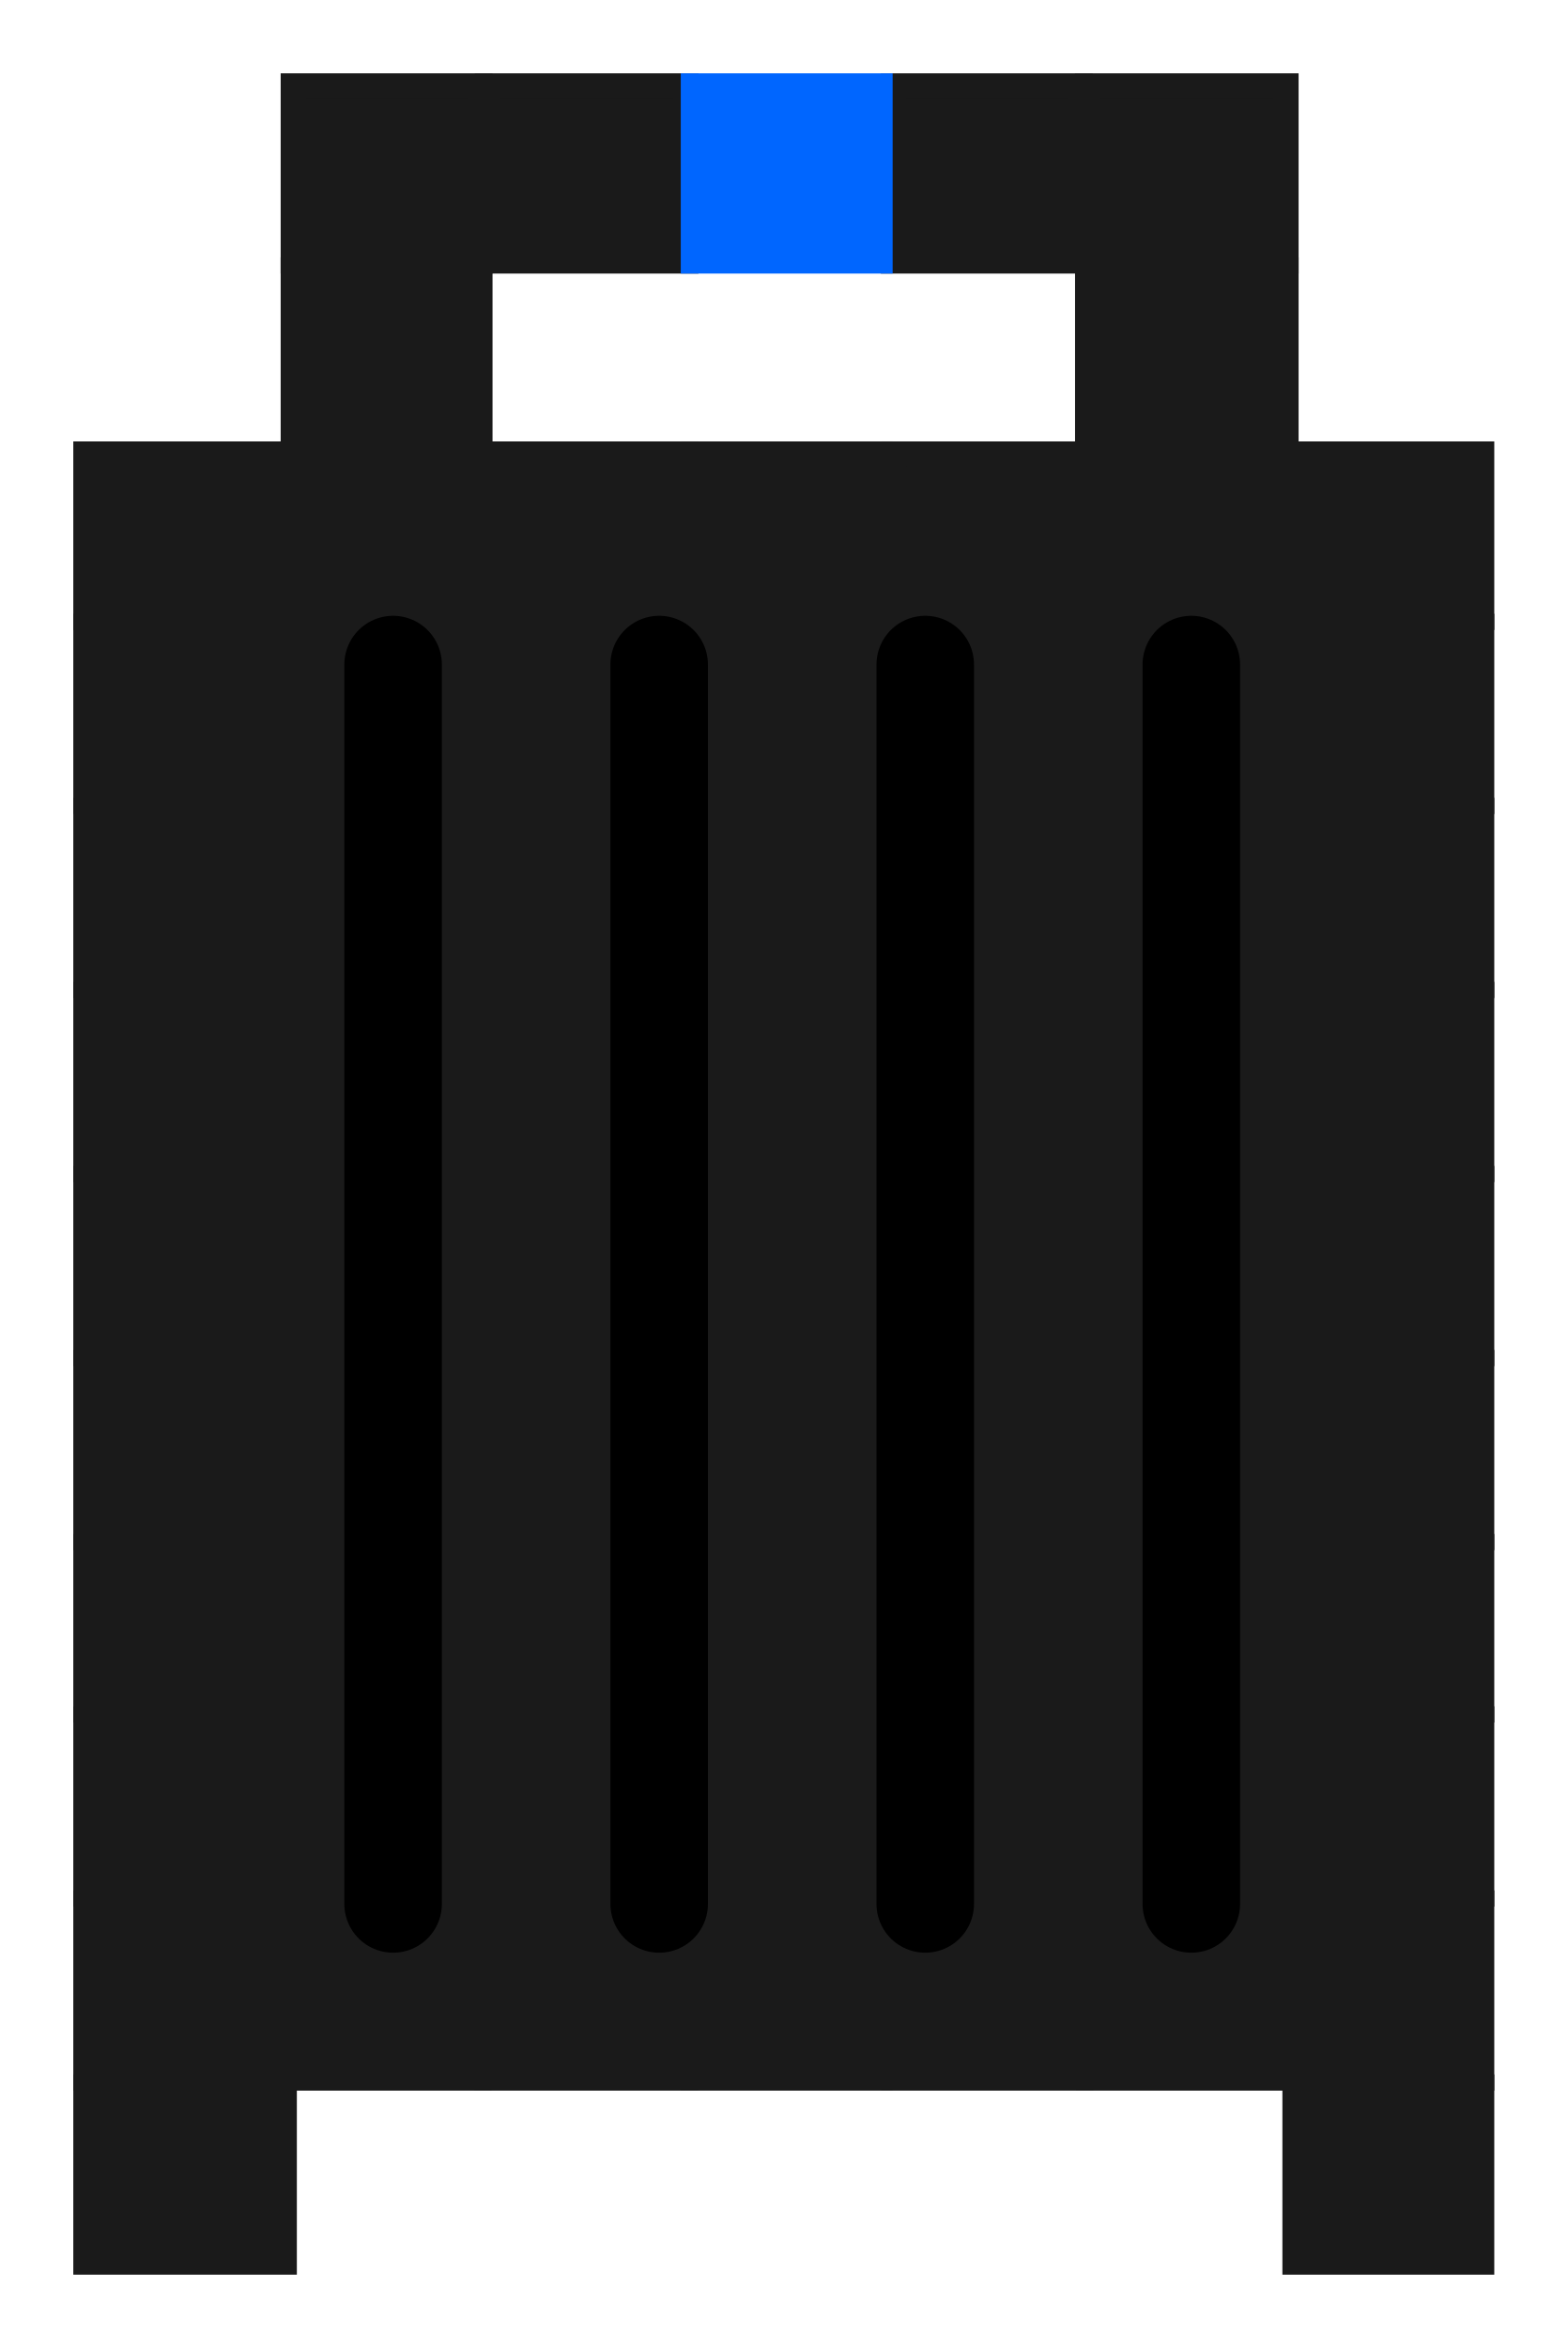
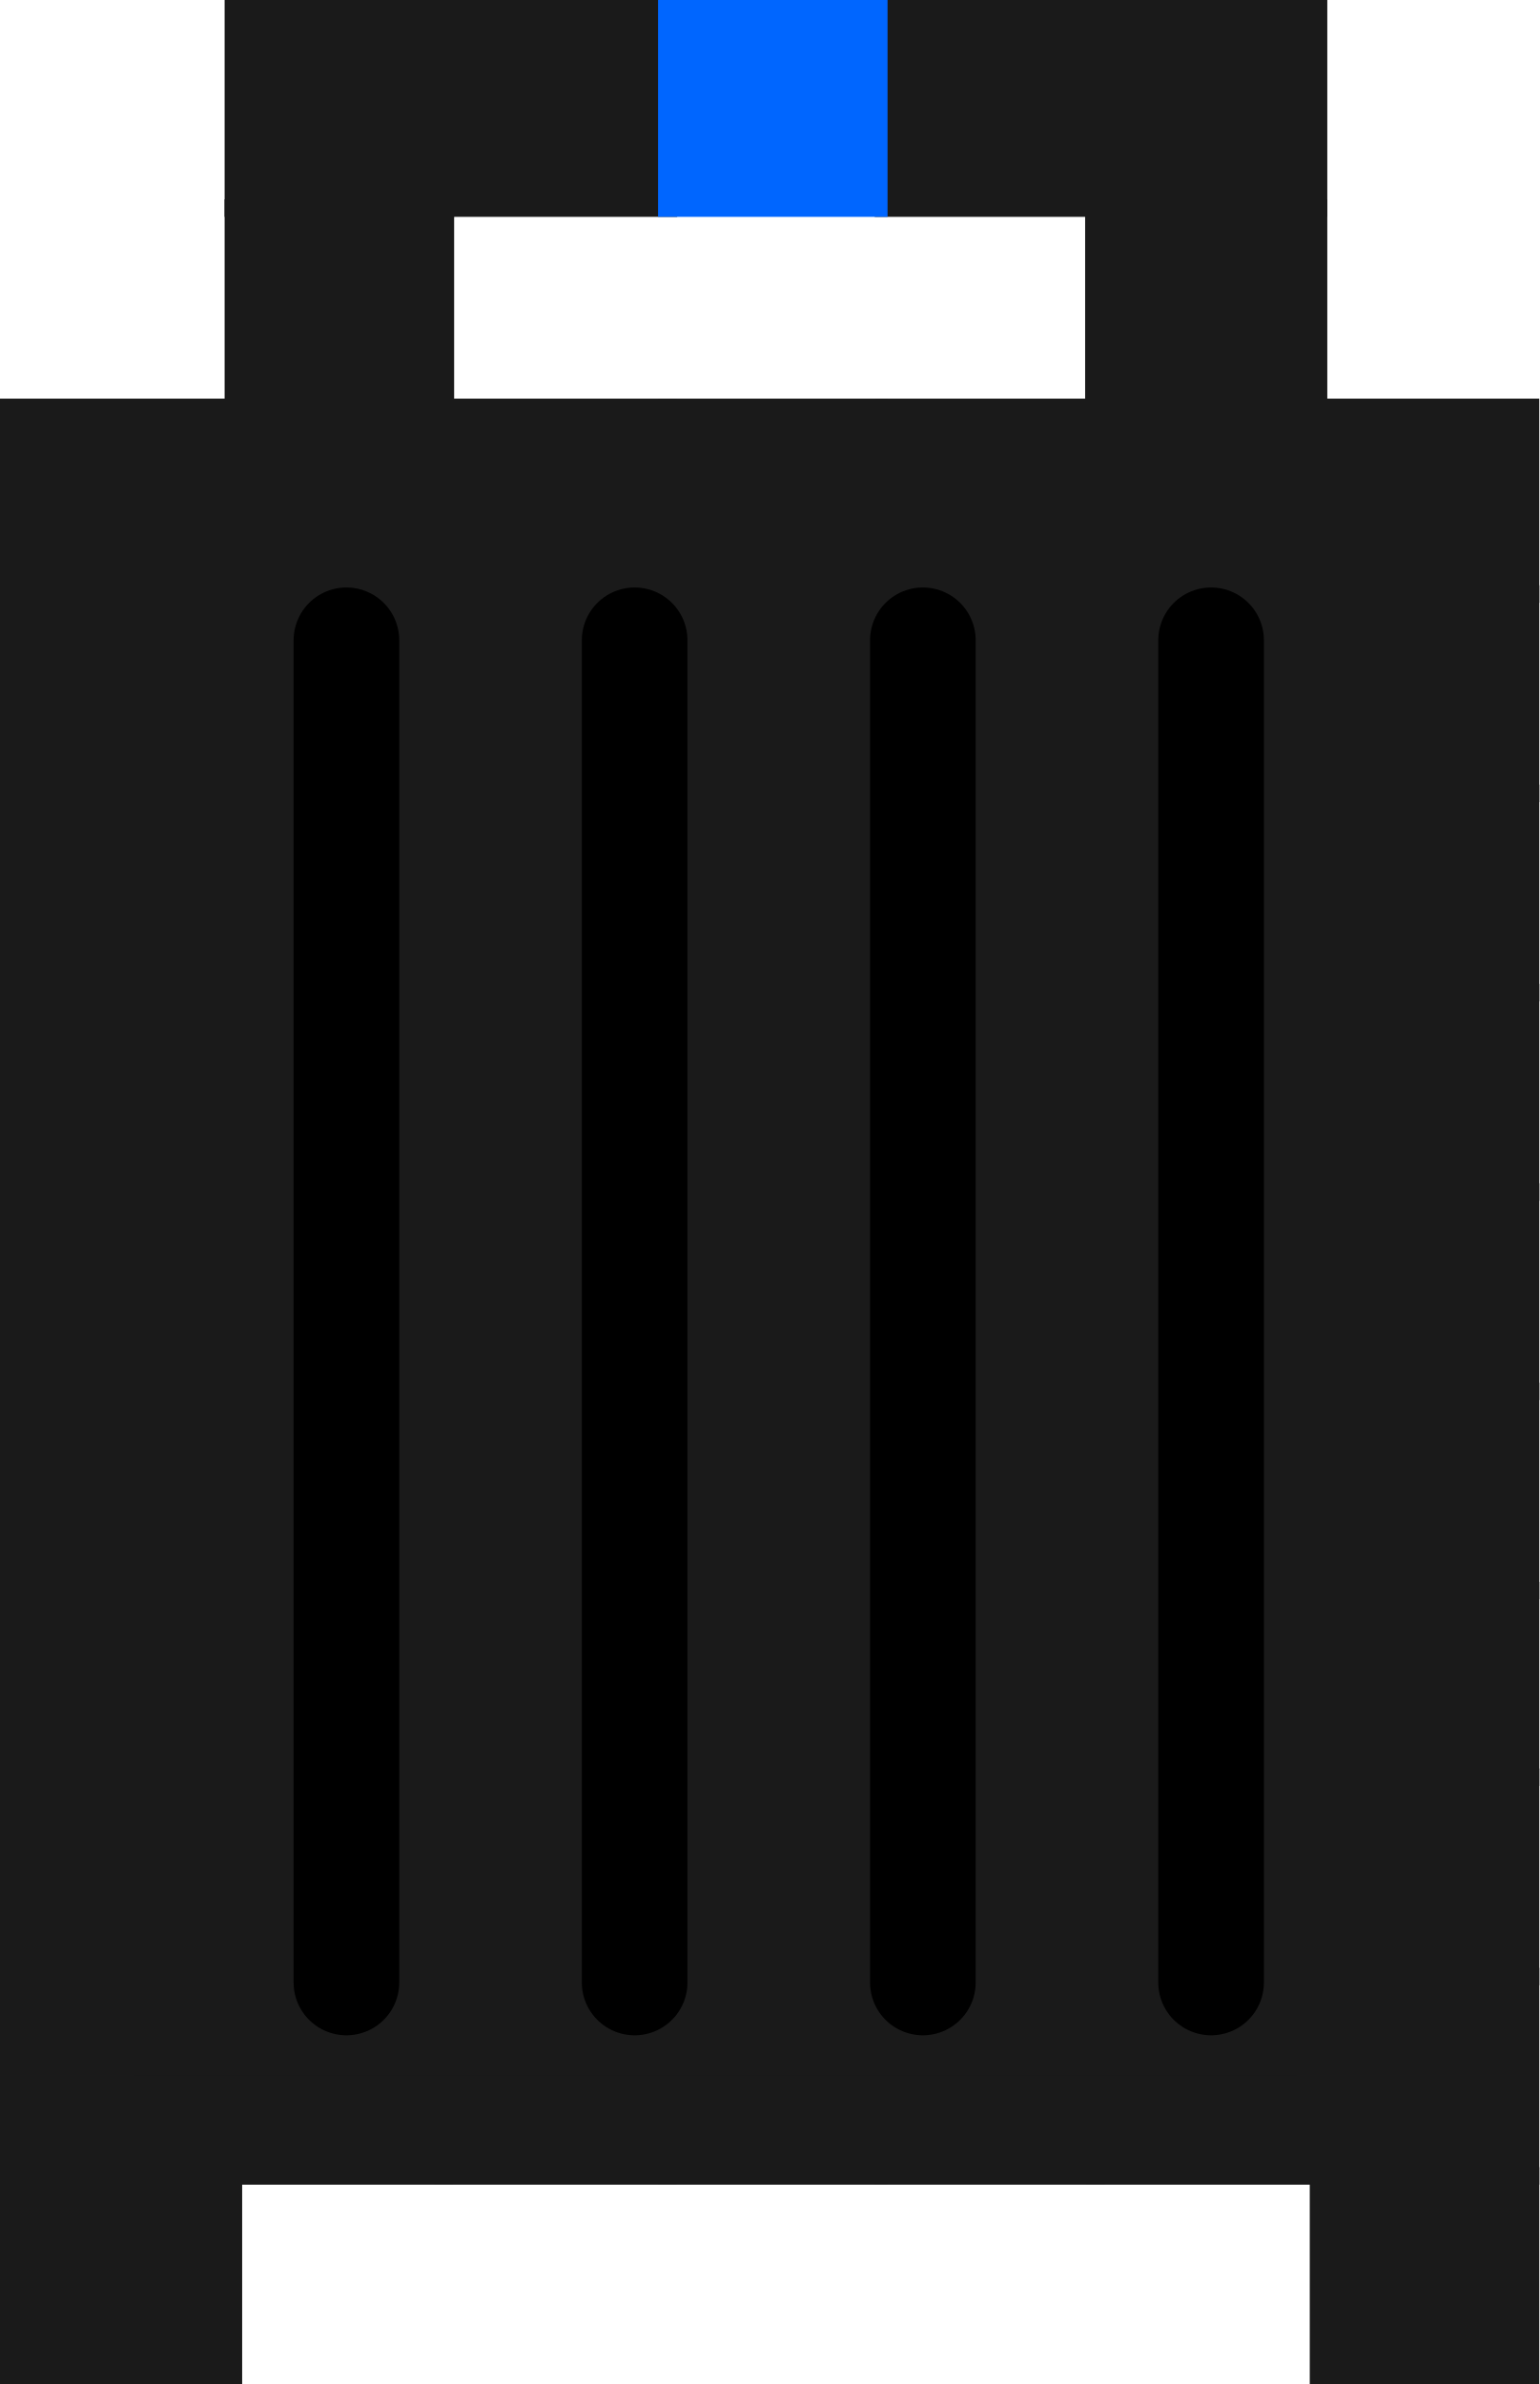
- <svg xmlns="http://www.w3.org/2000/svg" width="213.851" height="320.223" id="svg2" version="1.1">
+ <svg xmlns="http://www.w3.org/2000/svg" width="193.851" height="300.223" id="svg2" version="1.1">
  <defs id="defs4" />
-   <g id="layer1" transform="translate(-105.6117,-197.0341)">
-     <path style="fill:#1a1a1a;fill-opacity:1;fill-rule:nonzero;stroke:#1a1a1a;stroke-width:3.397;stroke-linecap:butt;stroke-linejoin:miter;stroke-miterlimit:4;stroke-opacity:1;stroke-dasharray:none;stroke-dashoffset:0" d="m 145.599,220.689 0,-11.956 12.753,0 12.753,0 0,11.956 0,11.956 -12.753,0 -12.753,0 0,-11.956 z" id="path15365" />
-     <path style="fill:#1a1a1a;fill-opacity:1;fill-rule:nonzero;stroke:#1a1a1a;stroke-width:3.397;stroke-linecap:butt;stroke-linejoin:miter;stroke-miterlimit:4;stroke-opacity:1;stroke-dasharray:none;stroke-dashoffset:0" d="m 172.094,220.689 0,-11.956 13.55,0 13.55,0 0,11.956 0,11.956 -13.55,0 -13.55,0 0,-11.956 z" id="path15367" />
-     <path style="fill:#1a1a1a;fill-opacity:1;fill-rule:nonzero;stroke:#1a1a1a;stroke-width:3.397;stroke-linecap:butt;stroke-linejoin:miter;stroke-miterlimit:4;stroke-opacity:1;stroke-dasharray:none;stroke-dashoffset:0" d="m 227.475,220.689 0,-11.956 12.753,0 12.753,0 0,11.956 0,11.956 -12.753,0 -12.753,0 0,-11.956 z" id="path15371" />
-     <path style="fill:#1a1a1a;fill-opacity:1;fill-rule:nonzero;stroke:#1a1a1a;stroke-width:3.397;stroke-linecap:butt;stroke-linejoin:miter;stroke-miterlimit:4;stroke-opacity:1;stroke-dasharray:none;stroke-dashoffset:0" d="m 253.97,220.689 0,-11.956 13.55,0 13.55,0 0,11.956 0,11.956 -13.55,0 -13.55,0 0,-11.956 z" id="path15373" />
-     <path style="fill:#1a1a1a;fill-opacity:1;fill-rule:nonzero;stroke:#1a1a1a;stroke-width:3.397;stroke-linecap:butt;stroke-linejoin:miter;stroke-miterlimit:4;stroke-opacity:1;stroke-dasharray:none;stroke-dashoffset:0" d="m 145.599,245.789 0,-11.956 12.753,0 12.753,0 0,11.956 0,11.956 -12.753,0 -12.753,0 0,-11.956 z" id="path15375" />
-     <path style="fill:#1a1a1a;fill-opacity:1;fill-rule:nonzero;stroke:#1a1a1a;stroke-width:3.397;stroke-linecap:butt;stroke-linejoin:miter;stroke-miterlimit:4;stroke-opacity:1;stroke-dasharray:none;stroke-dashoffset:0" d="m 253.97,245.789 0,-11.956 13.55,0 13.55,0 0,11.956 0,11.956 -13.55,0 -13.55,0 0,-11.956 z" id="path15377" />
-     <path style="fill:#1a1a1a;fill-opacity:1;fill-rule:nonzero;stroke:#1a1a1a;stroke-width:3.397;stroke-linecap:butt;stroke-linejoin:miter;stroke-miterlimit:4;stroke-opacity:1;stroke-dasharray:none;stroke-dashoffset:0" d="m 145.466,270.092 0,-11.159 12.753,0 12.753,0 0,11.159 0,11.159 -12.753,0 -12.753,0 0,-11.159 z" id="path15379" />
-     <path style="fill:#1a1a1a;fill-opacity:1;fill-rule:nonzero;stroke:#1a1a1a;stroke-width:3.397;stroke-linecap:butt;stroke-linejoin:miter;stroke-miterlimit:4;stroke-opacity:1;stroke-dasharray:none;stroke-dashoffset:0" d="m 172.027,270.092 0,-11.159 13.55,0 13.55,0 0,11.159 0,11.159 -13.55,0 -13.55,0 0,-11.159 z" id="path15381" />
-     <path style="fill:#1a1a1a;fill-opacity:1;fill-rule:nonzero;stroke:#1a1a1a;stroke-width:3.397;stroke-linecap:butt;stroke-linejoin:miter;stroke-miterlimit:4;stroke-opacity:1;stroke-dasharray:none;stroke-dashoffset:0" d="m 200.183,270.092 0,-11.159 12.753,0 12.753,0 0,11.159 0,11.159 -12.753,0 -12.753,0 0,-11.159 z" id="path15383" />
-     <path style="fill:#1a1a1a;fill-opacity:1;fill-rule:nonzero;stroke:#1a1a1a;stroke-width:3.397;stroke-linecap:butt;stroke-linejoin:miter;stroke-miterlimit:4;stroke-opacity:1;stroke-dasharray:none;stroke-dashoffset:0" d="m 227.541,270.092 0,-11.159 12.753,0 12.753,0 0,11.159 0,11.159 -12.753,0 -12.753,0 0,-11.159 z" id="path15385" />
-     <path style="fill:#1a1a1a;fill-opacity:1;fill-rule:nonzero;stroke:#1a1a1a;stroke-width:3.397;stroke-linecap:butt;stroke-linejoin:miter;stroke-miterlimit:4;stroke-opacity:1;stroke-dasharray:none;stroke-dashoffset:0" d="m 254.103,270.092 0,-11.159 13.55,0 13.55,0 0,11.159 0,11.159 -13.55,0 -13.55,0 0,-11.159 z" id="path15387" />
-     <path style="fill:#1a1a1a;fill-opacity:1;fill-rule:nonzero;stroke:#1a1a1a;stroke-width:3.397;stroke-linecap:butt;stroke-linejoin:miter;stroke-miterlimit:4;stroke-opacity:1;stroke-dasharray:none;stroke-dashoffset:0" d="m 282.258,270.092 0,-11.159 12.753,0 12.753,0 0,11.159 0,11.159 -12.753,0 -12.753,0 0,-11.159 z" id="path15389" />
-     <path style="fill:#1a1a1a;fill-opacity:1;fill-rule:nonzero;stroke:#1a1a1a;stroke-width:3.397;stroke-linecap:butt;stroke-linejoin:miter;stroke-miterlimit:4;stroke-opacity:1;stroke-dasharray:none;stroke-dashoffset:0" d="m 117.31,270.092 0,-11.159 13.55,0 13.55,0 0,11.159 0,11.159 -13.55,0 -13.55,0 0,-11.159 z" id="path15391" />
-     <path style="fill:#1a1a1a;fill-opacity:1;fill-rule:nonzero;stroke:#1a1a1a;stroke-width:3.397;stroke-linecap:butt;stroke-linejoin:miter;stroke-miterlimit:4;stroke-opacity:1;stroke-dasharray:none;stroke-dashoffset:0" d="m 117.31,294.395 0,-11.956 13.55,0 13.55,0 0,11.956 0,11.956 -13.55,0 -13.55,0 0,-11.956 z" id="path15393" />
-     <path style="fill:#1a1a1a;fill-opacity:1;fill-rule:nonzero;stroke:#1a1a1a;stroke-width:3.397;stroke-linecap:butt;stroke-linejoin:miter;stroke-miterlimit:4;stroke-opacity:1;stroke-dasharray:none;stroke-dashoffset:0" d="m 282.258,294.395 0,-11.956 12.753,0 12.753,0 0,11.956 0,11.956 -12.753,0 -12.753,0 0,-11.956 z" id="path15405" />
-     <path style="fill:#1a1a1a;fill-opacity:1;fill-rule:nonzero;stroke:#1a1a1a;stroke-width:3.397;stroke-linecap:butt;stroke-linejoin:miter;stroke-miterlimit:4;stroke-opacity:1;stroke-dasharray:none;stroke-dashoffset:0" d="m 282.258,319.495 0,-11.956 12.753,0 12.753,0 0,11.956 0,11.956 -12.753,0 -12.753,0 0,-11.956 z" id="path15407" />
-     <path style="fill:#1a1a1a;fill-opacity:1;fill-rule:nonzero;stroke:#1a1a1a;stroke-width:3.397;stroke-linecap:butt;stroke-linejoin:miter;stroke-miterlimit:4;stroke-opacity:1;stroke-dasharray:none;stroke-dashoffset:0" d="m 117.31,319.495 0,-11.956 13.55,0 13.55,0 0,11.956 0,11.956 -13.55,0 -13.55,0 0,-11.956 z" id="path15421" />
-     <path style="fill:#1a1a1a;fill-opacity:1;fill-rule:nonzero;stroke:#1a1a1a;stroke-width:3.397;stroke-linecap:butt;stroke-linejoin:miter;stroke-miterlimit:4;stroke-opacity:1;stroke-dasharray:none;stroke-dashoffset:0" d="m 117.31,344.595 0,-11.956 13.55,0 13.55,0 0,11.956 0,11.956 -13.55,0 -13.55,0 0,-11.956 z" id="path15423" />
-     <path style="fill:#1a1a1a;fill-opacity:1;fill-rule:nonzero;stroke:#1a1a1a;stroke-width:3.397;stroke-linecap:butt;stroke-linejoin:miter;stroke-miterlimit:4;stroke-opacity:1;stroke-dasharray:none;stroke-dashoffset:0" d="m 117.31,369.695 0,-11.956 13.55,0 13.55,0 0,11.956 0,11.956 -13.55,0 -13.55,0 0,-11.956 z" id="path15427" />
-     <path style="fill:#1a1a1a;fill-opacity:1;fill-rule:nonzero;stroke:#1a1a1a;stroke-width:3.397;stroke-linecap:butt;stroke-linejoin:miter;stroke-miterlimit:4;stroke-opacity:1;stroke-dasharray:none;stroke-dashoffset:0" d="m 117.31,394.796 0,-11.956 13.55,0 13.55,0 0,11.956 0,11.956 -13.55,0 -13.55,0 0,-11.956 z" id="path15429" />
-     <path style="fill:#1a1a1a;fill-opacity:1;fill-rule:nonzero;stroke:#1a1a1a;stroke-width:3.397;stroke-linecap:butt;stroke-linejoin:miter;stroke-miterlimit:4;stroke-opacity:1;stroke-dasharray:none;stroke-dashoffset:0" d="m 117.31,419.099 0,-11.159 13.55,0 13.55,0 0,11.159 0,11.159 -13.55,0 -13.55,0 0,-11.159 z" id="path15431" />
-     <path style="fill:#1a1a1a;fill-opacity:1;fill-rule:nonzero;stroke:#1a1a1a;stroke-width:3.397;stroke-linecap:butt;stroke-linejoin:miter;stroke-miterlimit:4;stroke-opacity:1;stroke-dasharray:none;stroke-dashoffset:0" d="m 282.258,344.595 0,-11.956 12.753,0 12.753,0 0,11.956 0,11.956 -12.753,0 -12.753,0 0,-11.956 z" id="path15433" />
-     <path style="fill:#1a1a1a;fill-opacity:1;fill-rule:nonzero;stroke:#1a1a1a;stroke-width:3.397;stroke-linecap:butt;stroke-linejoin:miter;stroke-miterlimit:4;stroke-opacity:1;stroke-dasharray:none;stroke-dashoffset:0" d="m 282.258,369.695 0,-11.956 12.753,0 12.753,0 0,11.956 0,11.956 -12.753,0 -12.753,0 0,-11.956 z" id="path15435" />
-     <path style="fill:#1a1a1a;fill-opacity:1;fill-rule:nonzero;stroke:#1a1a1a;stroke-width:3.397;stroke-linecap:butt;stroke-linejoin:miter;stroke-miterlimit:4;stroke-opacity:1;stroke-dasharray:none;stroke-dashoffset:0" d="m 282.258,394.796 0,-11.956 12.753,0 12.753,0 0,11.956 0,11.956 -12.753,0 -12.753,0 0,-11.956 z" id="path15437" />
-     <path style="fill:#1a1a1a;fill-opacity:1;fill-rule:nonzero;stroke:#1a1a1a;stroke-width:3.397;stroke-linecap:butt;stroke-linejoin:miter;stroke-miterlimit:4;stroke-opacity:1;stroke-dasharray:none;stroke-dashoffset:0" d="m 282.258,419.099 0,-11.159 12.753,0 12.753,0 0,11.159 0,11.159 -12.753,0 -12.753,0 0,-11.159 z" id="path15439" />
-     <path style="fill:#1a1a1a;fill-opacity:1;fill-rule:nonzero;stroke:#1a1a1a;stroke-width:3.397;stroke-linecap:butt;stroke-linejoin:miter;stroke-miterlimit:4;stroke-opacity:1;stroke-dasharray:none;stroke-dashoffset:0" d="m 282.258,443.402 0,-11.956 12.753,0 12.753,0 0,11.956 0,11.956 -12.753,0 -12.753,0 0,-11.956 z" id="path15441" />
-     <path style="fill:#1a1a1a;fill-opacity:1;fill-rule:nonzero;stroke:#1a1a1a;stroke-width:3.397;stroke-linecap:butt;stroke-linejoin:miter;stroke-miterlimit:4;stroke-opacity:1;stroke-dasharray:none;stroke-dashoffset:0" d="m 117.31,443.402 0,-11.956 13.55,0 13.55,0 0,11.956 0,11.956 -13.55,0 -13.55,0 0,-11.956 z" id="path15443" />
-     <path style="fill:#1a1a1a;fill-opacity:1;fill-rule:nonzero;stroke:#1a1a1a;stroke-width:3.397;stroke-linecap:butt;stroke-linejoin:miter;stroke-miterlimit:4;stroke-opacity:1;stroke-dasharray:none;stroke-dashoffset:0" d="m 117.31,468.502 0,-11.956 13.55,0 13.55,0 0,11.956 0,11.956 -13.55,0 -13.55,0 0,-11.956 z" id="path15445" />
-     <path style="fill:#1a1a1a;fill-opacity:1;fill-rule:nonzero;stroke:#1a1a1a;stroke-width:3.397;stroke-linecap:butt;stroke-linejoin:miter;stroke-miterlimit:4;stroke-opacity:1;stroke-dasharray:none;stroke-dashoffset:0" d="m 145.466,468.502 0,-11.956 12.753,0 12.753,0 0,11.956 0,11.956 -12.753,0 -12.753,0 0,-11.956 z" id="path15447" />
-     <path style="fill:#1a1a1a;fill-opacity:1;fill-rule:nonzero;stroke:#1a1a1a;stroke-width:3.397;stroke-linecap:butt;stroke-linejoin:miter;stroke-miterlimit:4;stroke-opacity:1;stroke-dasharray:none;stroke-dashoffset:0" d="m 172.027,468.502 0,-11.956 13.55,0 13.55,0 0,11.956 0,11.956 -13.55,0 -13.55,0 0,-11.956 z" id="path15449" />
-     <path style="fill:#1a1a1a;fill-opacity:1;fill-rule:nonzero;stroke:#1a1a1a;stroke-width:3.397;stroke-linecap:butt;stroke-linejoin:miter;stroke-miterlimit:4;stroke-opacity:1;stroke-dasharray:none;stroke-dashoffset:0" d="m 200.183,468.502 0,-11.956 12.753,0 12.753,0 0,11.956 0,11.956 -12.753,0 -12.753,0 0,-11.956 z" id="path15451" />
-     <path style="fill:#1a1a1a;fill-opacity:1;fill-rule:nonzero;stroke:#1a1a1a;stroke-width:3.397;stroke-linecap:butt;stroke-linejoin:miter;stroke-miterlimit:4;stroke-opacity:1;stroke-dasharray:none;stroke-dashoffset:0" d="m 227.541,468.502 0,-11.956 12.753,0 12.753,0 0,11.956 0,11.956 -12.753,0 -12.753,0 0,-11.956 z" id="path15453" />
-     <path style="fill:#1a1a1a;fill-opacity:1;fill-rule:nonzero;stroke:#1a1a1a;stroke-width:3.397;stroke-linecap:butt;stroke-linejoin:miter;stroke-miterlimit:4;stroke-opacity:1;stroke-dasharray:none;stroke-dashoffset:0" d="m 254.103,468.502 0,-11.956 13.55,0 13.55,0 0,11.956 0,11.956 -13.55,0 -13.55,0 0,-11.956 z" id="path15455" />
-     <path style="fill:#1a1a1a;fill-opacity:1;fill-rule:nonzero;stroke:#1a1a1a;stroke-width:3.397;stroke-linecap:butt;stroke-linejoin:miter;stroke-miterlimit:4;stroke-opacity:1;stroke-dasharray:none;stroke-dashoffset:0" d="m 282.258,468.502 0,-11.956 12.753,0 12.753,0 0,11.956 0,11.956 -12.753,0 -12.753,0 0,-11.956 z" id="path15457" />
-     <path style="fill:#1a1a1a;fill-opacity:1;fill-rule:nonzero;stroke:#1a1a1a;stroke-width:3.397;stroke-linecap:butt;stroke-linejoin:miter;stroke-miterlimit:4;stroke-opacity:1;stroke-dasharray:none;stroke-dashoffset:0" d="m 282.258,493.602 0,-11.956 12.753,0 12.753,0 0,11.956 0,11.956 -12.753,0 -12.753,0 0,-11.956 z" id="path15459" />
-     <path style="fill:#1a1a1a;fill-opacity:1;fill-rule:nonzero;stroke:#1a1a1a;stroke-width:3.397;stroke-linecap:butt;stroke-linejoin:miter;stroke-miterlimit:4;stroke-opacity:1;stroke-dasharray:none;stroke-dashoffset:0" d="m 117.31,493.602 0,-11.956 13.55,0 13.55,0 0,11.956 0,11.956 -13.55,0 -13.55,0 0,-11.956 z" id="path15461" />
-     <path style="fill:#0066ff;fill-opacity:1;fill-rule:nonzero;stroke:#0066ff;stroke-width:3.397;stroke-linecap:butt;stroke-linejoin:miter;stroke-miterlimit:4;stroke-opacity:1;stroke-dasharray:none;stroke-dashoffset:0" d="m 200.183,220.689 0,-11.956 12.753,0 12.753,0 0,11.956 0,11.956 -12.753,0 -12.753,0 0,-11.956 z" id="path15463" />
-     <path style="fill:#1a1a1a;fill-opacity:1;fill-rule:nonzero;stroke:#1a1a1a;stroke-width:2.09;stroke-linecap:butt;stroke-linejoin:miter;stroke-miterlimit:4;stroke-opacity:1;stroke-dasharray:none;stroke-dashoffset:0" d="m 131.46,376.319 0,-93.146 74.265,0 74.265,0 0,93.146 0,93.146 -74.265,0 -74.265,0 0,-93.146 z" id="path15467" />
-     <path style="fill:none;stroke:#000000;stroke-width:13.304;stroke-linecap:round;stroke-linejoin:miter;stroke-miterlimit:4;stroke-opacity:1;stroke-dasharray:none" d="m 159.239,287.668 0,169.025" id="path15995" />
-     <path style="fill:none;stroke:#000000;stroke-width:13.304;stroke-linecap:round;stroke-linejoin:miter;stroke-miterlimit:4;stroke-opacity:1;stroke-dasharray:none" d="m 195.537,287.668 0,169.025" id="path15995-1" />
-     <path style="fill:none;stroke:#000000;stroke-width:13.304;stroke-linecap:round;stroke-linejoin:miter;stroke-miterlimit:4;stroke-opacity:1;stroke-dasharray:none" d="m 231.835,287.668 0,169.025" id="path15995-4" />
-     <path style="fill:none;stroke:#000000;stroke-width:13.304;stroke-linecap:round;stroke-linejoin:miter;stroke-miterlimit:4;stroke-opacity:1;stroke-dasharray:none" d="m 268.133,287.668 0,169.025" id="path15995-8" />
+   <g id="layer1" transform="translate(-115.6117,-207.0341)">
+     <g id="g3919">
+       <path id="path15365" d="m 145.599,220.689 0,-11.956 12.753,0 12.753,0 0,11.956 0,11.956 -12.753,0 -12.753,0 0,-11.956 z" style="fill:#1a1a1a;fill-opacity:1;fill-rule:nonzero;stroke:#1a1a1a;stroke-width:3.397;stroke-linecap:butt;stroke-linejoin:miter;stroke-miterlimit:4;stroke-opacity:1;stroke-dasharray:none;stroke-dashoffset:0" />
+       <path id="path15367" d="m 172.094,220.689 0,-11.956 13.55,0 13.55,0 0,11.956 0,11.956 -13.55,0 -13.55,0 0,-11.956 z" style="fill:#1a1a1a;fill-opacity:1;fill-rule:nonzero;stroke:#1a1a1a;stroke-width:3.397;stroke-linecap:butt;stroke-linejoin:miter;stroke-miterlimit:4;stroke-opacity:1;stroke-dasharray:none;stroke-dashoffset:0" />
+       <path id="path15371" d="m 227.475,220.689 0,-11.956 12.753,0 12.753,0 0,11.956 0,11.956 -12.753,0 -12.753,0 0,-11.956 z" style="fill:#1a1a1a;fill-opacity:1;fill-rule:nonzero;stroke:#1a1a1a;stroke-width:3.397;stroke-linecap:butt;stroke-linejoin:miter;stroke-miterlimit:4;stroke-opacity:1;stroke-dasharray:none;stroke-dashoffset:0" />
+       <path id="path15373" d="m 253.97,220.689 0,-11.956 13.55,0 13.55,0 0,11.956 0,11.956 -13.55,0 -13.55,0 0,-11.956 z" style="fill:#1a1a1a;fill-opacity:1;fill-rule:nonzero;stroke:#1a1a1a;stroke-width:3.397;stroke-linecap:butt;stroke-linejoin:miter;stroke-miterlimit:4;stroke-opacity:1;stroke-dasharray:none;stroke-dashoffset:0" />
+       <path id="path15375" d="m 145.599,245.789 0,-11.956 12.753,0 12.753,0 0,11.956 0,11.956 -12.753,0 -12.753,0 0,-11.956 z" style="fill:#1a1a1a;fill-opacity:1;fill-rule:nonzero;stroke:#1a1a1a;stroke-width:3.397;stroke-linecap:butt;stroke-linejoin:miter;stroke-miterlimit:4;stroke-opacity:1;stroke-dasharray:none;stroke-dashoffset:0" />
+       <path id="path15377" d="m 253.97,245.789 0,-11.956 13.55,0 13.55,0 0,11.956 0,11.956 -13.55,0 -13.55,0 0,-11.956 z" style="fill:#1a1a1a;fill-opacity:1;fill-rule:nonzero;stroke:#1a1a1a;stroke-width:3.397;stroke-linecap:butt;stroke-linejoin:miter;stroke-miterlimit:4;stroke-opacity:1;stroke-dasharray:none;stroke-dashoffset:0" />
+       <path id="path15379" d="m 145.466,270.092 0,-11.159 12.753,0 12.753,0 0,11.159 0,11.159 -12.753,0 -12.753,0 0,-11.159 z" style="fill:#1a1a1a;fill-opacity:1;fill-rule:nonzero;stroke:#1a1a1a;stroke-width:3.397;stroke-linecap:butt;stroke-linejoin:miter;stroke-miterlimit:4;stroke-opacity:1;stroke-dasharray:none;stroke-dashoffset:0" />
+       <path id="path15381" d="m 172.027,270.092 0,-11.159 13.55,0 13.55,0 0,11.159 0,11.159 -13.55,0 -13.55,0 0,-11.159 z" style="fill:#1a1a1a;fill-opacity:1;fill-rule:nonzero;stroke:#1a1a1a;stroke-width:3.397;stroke-linecap:butt;stroke-linejoin:miter;stroke-miterlimit:4;stroke-opacity:1;stroke-dasharray:none;stroke-dashoffset:0" />
+       <path id="path15383" d="m 200.183,270.092 0,-11.159 12.753,0 12.753,0 0,11.159 0,11.159 -12.753,0 -12.753,0 0,-11.159 z" style="fill:#1a1a1a;fill-opacity:1;fill-rule:nonzero;stroke:#1a1a1a;stroke-width:3.397;stroke-linecap:butt;stroke-linejoin:miter;stroke-miterlimit:4;stroke-opacity:1;stroke-dasharray:none;stroke-dashoffset:0" />
+       <path id="path15385" d="m 227.541,270.092 0,-11.159 12.753,0 12.753,0 0,11.159 0,11.159 -12.753,0 -12.753,0 0,-11.159 z" style="fill:#1a1a1a;fill-opacity:1;fill-rule:nonzero;stroke:#1a1a1a;stroke-width:3.397;stroke-linecap:butt;stroke-linejoin:miter;stroke-miterlimit:4;stroke-opacity:1;stroke-dasharray:none;stroke-dashoffset:0" />
+       <path id="path15387" d="m 254.103,270.092 0,-11.159 13.55,0 13.55,0 0,11.159 0,11.159 -13.55,0 -13.55,0 0,-11.159 z" style="fill:#1a1a1a;fill-opacity:1;fill-rule:nonzero;stroke:#1a1a1a;stroke-width:3.397;stroke-linecap:butt;stroke-linejoin:miter;stroke-miterlimit:4;stroke-opacity:1;stroke-dasharray:none;stroke-dashoffset:0" />
+       <path id="path15389" d="m 282.258,270.092 0,-11.159 12.753,0 12.753,0 0,11.159 0,11.159 -12.753,0 -12.753,0 0,-11.159 z" style="fill:#1a1a1a;fill-opacity:1;fill-rule:nonzero;stroke:#1a1a1a;stroke-width:3.397;stroke-linecap:butt;stroke-linejoin:miter;stroke-miterlimit:4;stroke-opacity:1;stroke-dasharray:none;stroke-dashoffset:0" />
+       <path id="path15391" d="m 117.31,270.092 0,-11.159 13.55,0 13.55,0 0,11.159 0,11.159 -13.55,0 -13.55,0 0,-11.159 z" style="fill:#1a1a1a;fill-opacity:1;fill-rule:nonzero;stroke:#1a1a1a;stroke-width:3.397;stroke-linecap:butt;stroke-linejoin:miter;stroke-miterlimit:4;stroke-opacity:1;stroke-dasharray:none;stroke-dashoffset:0" />
+       <path id="path15393" d="m 117.31,294.395 0,-11.956 13.55,0 13.55,0 0,11.956 0,11.956 -13.55,0 -13.55,0 0,-11.956 z" style="fill:#1a1a1a;fill-opacity:1;fill-rule:nonzero;stroke:#1a1a1a;stroke-width:3.397;stroke-linecap:butt;stroke-linejoin:miter;stroke-miterlimit:4;stroke-opacity:1;stroke-dasharray:none;stroke-dashoffset:0" />
+       <path id="path15405" d="m 282.258,294.395 0,-11.956 12.753,0 12.753,0 0,11.956 0,11.956 -12.753,0 -12.753,0 0,-11.956 z" style="fill:#1a1a1a;fill-opacity:1;fill-rule:nonzero;stroke:#1a1a1a;stroke-width:3.397;stroke-linecap:butt;stroke-linejoin:miter;stroke-miterlimit:4;stroke-opacity:1;stroke-dasharray:none;stroke-dashoffset:0" />
+       <path id="path15407" d="m 282.258,319.495 0,-11.956 12.753,0 12.753,0 0,11.956 0,11.956 -12.753,0 -12.753,0 0,-11.956 z" style="fill:#1a1a1a;fill-opacity:1;fill-rule:nonzero;stroke:#1a1a1a;stroke-width:3.397;stroke-linecap:butt;stroke-linejoin:miter;stroke-miterlimit:4;stroke-opacity:1;stroke-dasharray:none;stroke-dashoffset:0" />
+       <path id="path15421" d="m 117.31,319.495 0,-11.956 13.55,0 13.55,0 0,11.956 0,11.956 -13.55,0 -13.55,0 0,-11.956 z" style="fill:#1a1a1a;fill-opacity:1;fill-rule:nonzero;stroke:#1a1a1a;stroke-width:3.397;stroke-linecap:butt;stroke-linejoin:miter;stroke-miterlimit:4;stroke-opacity:1;stroke-dasharray:none;stroke-dashoffset:0" />
+       <path id="path15423" d="m 117.31,344.595 0,-11.956 13.55,0 13.55,0 0,11.956 0,11.956 -13.55,0 -13.55,0 0,-11.956 z" style="fill:#1a1a1a;fill-opacity:1;fill-rule:nonzero;stroke:#1a1a1a;stroke-width:3.397;stroke-linecap:butt;stroke-linejoin:miter;stroke-miterlimit:4;stroke-opacity:1;stroke-dasharray:none;stroke-dashoffset:0" />
+       <path id="path15427" d="m 117.31,369.695 0,-11.956 13.55,0 13.55,0 0,11.956 0,11.956 -13.55,0 -13.55,0 0,-11.956 z" style="fill:#1a1a1a;fill-opacity:1;fill-rule:nonzero;stroke:#1a1a1a;stroke-width:3.397;stroke-linecap:butt;stroke-linejoin:miter;stroke-miterlimit:4;stroke-opacity:1;stroke-dasharray:none;stroke-dashoffset:0" />
+       <path id="path15429" d="m 117.31,394.796 0,-11.956 13.55,0 13.55,0 0,11.956 0,11.956 -13.55,0 -13.55,0 0,-11.956 z" style="fill:#1a1a1a;fill-opacity:1;fill-rule:nonzero;stroke:#1a1a1a;stroke-width:3.397;stroke-linecap:butt;stroke-linejoin:miter;stroke-miterlimit:4;stroke-opacity:1;stroke-dasharray:none;stroke-dashoffset:0" />
+       <path id="path15431" d="m 117.31,419.099 0,-11.159 13.55,0 13.55,0 0,11.159 0,11.159 -13.55,0 -13.55,0 0,-11.159 z" style="fill:#1a1a1a;fill-opacity:1;fill-rule:nonzero;stroke:#1a1a1a;stroke-width:3.397;stroke-linecap:butt;stroke-linejoin:miter;stroke-miterlimit:4;stroke-opacity:1;stroke-dasharray:none;stroke-dashoffset:0" />
+       <path id="path15433" d="m 282.258,344.595 0,-11.956 12.753,0 12.753,0 0,11.956 0,11.956 -12.753,0 -12.753,0 0,-11.956 z" style="fill:#1a1a1a;fill-opacity:1;fill-rule:nonzero;stroke:#1a1a1a;stroke-width:3.397;stroke-linecap:butt;stroke-linejoin:miter;stroke-miterlimit:4;stroke-opacity:1;stroke-dasharray:none;stroke-dashoffset:0" />
+       <path id="path15435" d="m 282.258,369.695 0,-11.956 12.753,0 12.753,0 0,11.956 0,11.956 -12.753,0 -12.753,0 0,-11.956 z" style="fill:#1a1a1a;fill-opacity:1;fill-rule:nonzero;stroke:#1a1a1a;stroke-width:3.397;stroke-linecap:butt;stroke-linejoin:miter;stroke-miterlimit:4;stroke-opacity:1;stroke-dasharray:none;stroke-dashoffset:0" />
+       <path id="path15437" d="m 282.258,394.796 0,-11.956 12.753,0 12.753,0 0,11.956 0,11.956 -12.753,0 -12.753,0 0,-11.956 z" style="fill:#1a1a1a;fill-opacity:1;fill-rule:nonzero;stroke:#1a1a1a;stroke-width:3.397;stroke-linecap:butt;stroke-linejoin:miter;stroke-miterlimit:4;stroke-opacity:1;stroke-dasharray:none;stroke-dashoffset:0" />
+       <path id="path15439" d="m 282.258,419.099 0,-11.159 12.753,0 12.753,0 0,11.159 0,11.159 -12.753,0 -12.753,0 0,-11.159 z" style="fill:#1a1a1a;fill-opacity:1;fill-rule:nonzero;stroke:#1a1a1a;stroke-width:3.397;stroke-linecap:butt;stroke-linejoin:miter;stroke-miterlimit:4;stroke-opacity:1;stroke-dasharray:none;stroke-dashoffset:0" />
+       <path id="path15441" d="m 282.258,443.402 0,-11.956 12.753,0 12.753,0 0,11.956 0,11.956 -12.753,0 -12.753,0 0,-11.956 z" style="fill:#1a1a1a;fill-opacity:1;fill-rule:nonzero;stroke:#1a1a1a;stroke-width:3.397;stroke-linecap:butt;stroke-linejoin:miter;stroke-miterlimit:4;stroke-opacity:1;stroke-dasharray:none;stroke-dashoffset:0" />
+       <path id="path15443" d="m 117.31,443.402 0,-11.956 13.55,0 13.55,0 0,11.956 0,11.956 -13.55,0 -13.55,0 0,-11.956 z" style="fill:#1a1a1a;fill-opacity:1;fill-rule:nonzero;stroke:#1a1a1a;stroke-width:3.397;stroke-linecap:butt;stroke-linejoin:miter;stroke-miterlimit:4;stroke-opacity:1;stroke-dasharray:none;stroke-dashoffset:0" />
+       <path id="path15445" d="m 117.31,468.502 0,-11.956 13.55,0 13.55,0 0,11.956 0,11.956 -13.55,0 -13.55,0 0,-11.956 z" style="fill:#1a1a1a;fill-opacity:1;fill-rule:nonzero;stroke:#1a1a1a;stroke-width:3.397;stroke-linecap:butt;stroke-linejoin:miter;stroke-miterlimit:4;stroke-opacity:1;stroke-dasharray:none;stroke-dashoffset:0" />
+       <path id="path15447" d="m 145.466,468.502 0,-11.956 12.753,0 12.753,0 0,11.956 0,11.956 -12.753,0 -12.753,0 0,-11.956 z" style="fill:#1a1a1a;fill-opacity:1;fill-rule:nonzero;stroke:#1a1a1a;stroke-width:3.397;stroke-linecap:butt;stroke-linejoin:miter;stroke-miterlimit:4;stroke-opacity:1;stroke-dasharray:none;stroke-dashoffset:0" />
+       <path id="path15449" d="m 172.027,468.502 0,-11.956 13.55,0 13.55,0 0,11.956 0,11.956 -13.55,0 -13.55,0 0,-11.956 z" style="fill:#1a1a1a;fill-opacity:1;fill-rule:nonzero;stroke:#1a1a1a;stroke-width:3.397;stroke-linecap:butt;stroke-linejoin:miter;stroke-miterlimit:4;stroke-opacity:1;stroke-dasharray:none;stroke-dashoffset:0" />
+       <path id="path15451" d="m 200.183,468.502 0,-11.956 12.753,0 12.753,0 0,11.956 0,11.956 -12.753,0 -12.753,0 0,-11.956 z" style="fill:#1a1a1a;fill-opacity:1;fill-rule:nonzero;stroke:#1a1a1a;stroke-width:3.397;stroke-linecap:butt;stroke-linejoin:miter;stroke-miterlimit:4;stroke-opacity:1;stroke-dasharray:none;stroke-dashoffset:0" />
+       <path id="path15453" d="m 227.541,468.502 0,-11.956 12.753,0 12.753,0 0,11.956 0,11.956 -12.753,0 -12.753,0 0,-11.956 z" style="fill:#1a1a1a;fill-opacity:1;fill-rule:nonzero;stroke:#1a1a1a;stroke-width:3.397;stroke-linecap:butt;stroke-linejoin:miter;stroke-miterlimit:4;stroke-opacity:1;stroke-dasharray:none;stroke-dashoffset:0" />
+       <path id="path15455" d="m 254.103,468.502 0,-11.956 13.55,0 13.55,0 0,11.956 0,11.956 -13.55,0 -13.55,0 0,-11.956 z" style="fill:#1a1a1a;fill-opacity:1;fill-rule:nonzero;stroke:#1a1a1a;stroke-width:3.397;stroke-linecap:butt;stroke-linejoin:miter;stroke-miterlimit:4;stroke-opacity:1;stroke-dasharray:none;stroke-dashoffset:0" />
+       <path id="path15457" d="m 282.258,468.502 0,-11.956 12.753,0 12.753,0 0,11.956 0,11.956 -12.753,0 -12.753,0 0,-11.956 z" style="fill:#1a1a1a;fill-opacity:1;fill-rule:nonzero;stroke:#1a1a1a;stroke-width:3.397;stroke-linecap:butt;stroke-linejoin:miter;stroke-miterlimit:4;stroke-opacity:1;stroke-dasharray:none;stroke-dashoffset:0" />
+       <path id="path15459" d="m 282.258,493.602 0,-11.956 12.753,0 12.753,0 0,11.956 0,11.956 -12.753,0 -12.753,0 0,-11.956 z" style="fill:#1a1a1a;fill-opacity:1;fill-rule:nonzero;stroke:#1a1a1a;stroke-width:3.397;stroke-linecap:butt;stroke-linejoin:miter;stroke-miterlimit:4;stroke-opacity:1;stroke-dasharray:none;stroke-dashoffset:0" />
+       <path id="path15461" d="m 117.31,493.602 0,-11.956 13.55,0 13.55,0 0,11.956 0,11.956 -13.55,0 -13.55,0 0,-11.956 z" style="fill:#1a1a1a;fill-opacity:1;fill-rule:nonzero;stroke:#1a1a1a;stroke-width:3.397;stroke-linecap:butt;stroke-linejoin:miter;stroke-miterlimit:4;stroke-opacity:1;stroke-dasharray:none;stroke-dashoffset:0" />
+       <path id="path15463" d="m 200.183,220.689 0,-11.956 12.753,0 12.753,0 0,11.956 0,11.956 -12.753,0 -12.753,0 0,-11.956 z" style="fill:#0066ff;fill-opacity:1;fill-rule:nonzero;stroke:#0066ff;stroke-width:3.397;stroke-linecap:butt;stroke-linejoin:miter;stroke-miterlimit:4;stroke-opacity:1;stroke-dasharray:none;stroke-dashoffset:0" />
+       <path id="path15467" d="m 131.46,376.319 0,-93.146 74.265,0 74.265,0 0,93.146 0,93.146 -74.265,0 -74.265,0 0,-93.146 z" style="fill:#1a1a1a;fill-opacity:1;fill-rule:nonzero;stroke:#1a1a1a;stroke-width:2.09;stroke-linecap:butt;stroke-linejoin:miter;stroke-miterlimit:4;stroke-opacity:1;stroke-dasharray:none;stroke-dashoffset:0" />
+       <path id="path15995" d="m 159.239,287.668 0,169.025" style="fill:none;stroke:#000000;stroke-width:13.304;stroke-linecap:round;stroke-linejoin:miter;stroke-miterlimit:4;stroke-opacity:1;stroke-dasharray:none" />
+       <path id="path15995-1" d="m 195.537,287.668 0,169.025" style="fill:none;stroke:#000000;stroke-width:13.304;stroke-linecap:round;stroke-linejoin:miter;stroke-miterlimit:4;stroke-opacity:1;stroke-dasharray:none" />
+       <path id="path15995-4" d="m 231.835,287.668 0,169.025" style="fill:none;stroke:#000000;stroke-width:13.304;stroke-linecap:round;stroke-linejoin:miter;stroke-miterlimit:4;stroke-opacity:1;stroke-dasharray:none" />
+       <path id="path15995-8" d="m 268.133,287.668 0,169.025" style="fill:none;stroke:#000000;stroke-width:13.304;stroke-linecap:round;stroke-linejoin:miter;stroke-miterlimit:4;stroke-opacity:1;stroke-dasharray:none" />
+     </g>
  </g>
-   <g id="layer2" transform="translate(-105.6117,-197.0341)" />
+   <g id="layer2" transform="translate(-115.6117,-207.0341)" />
</svg>
